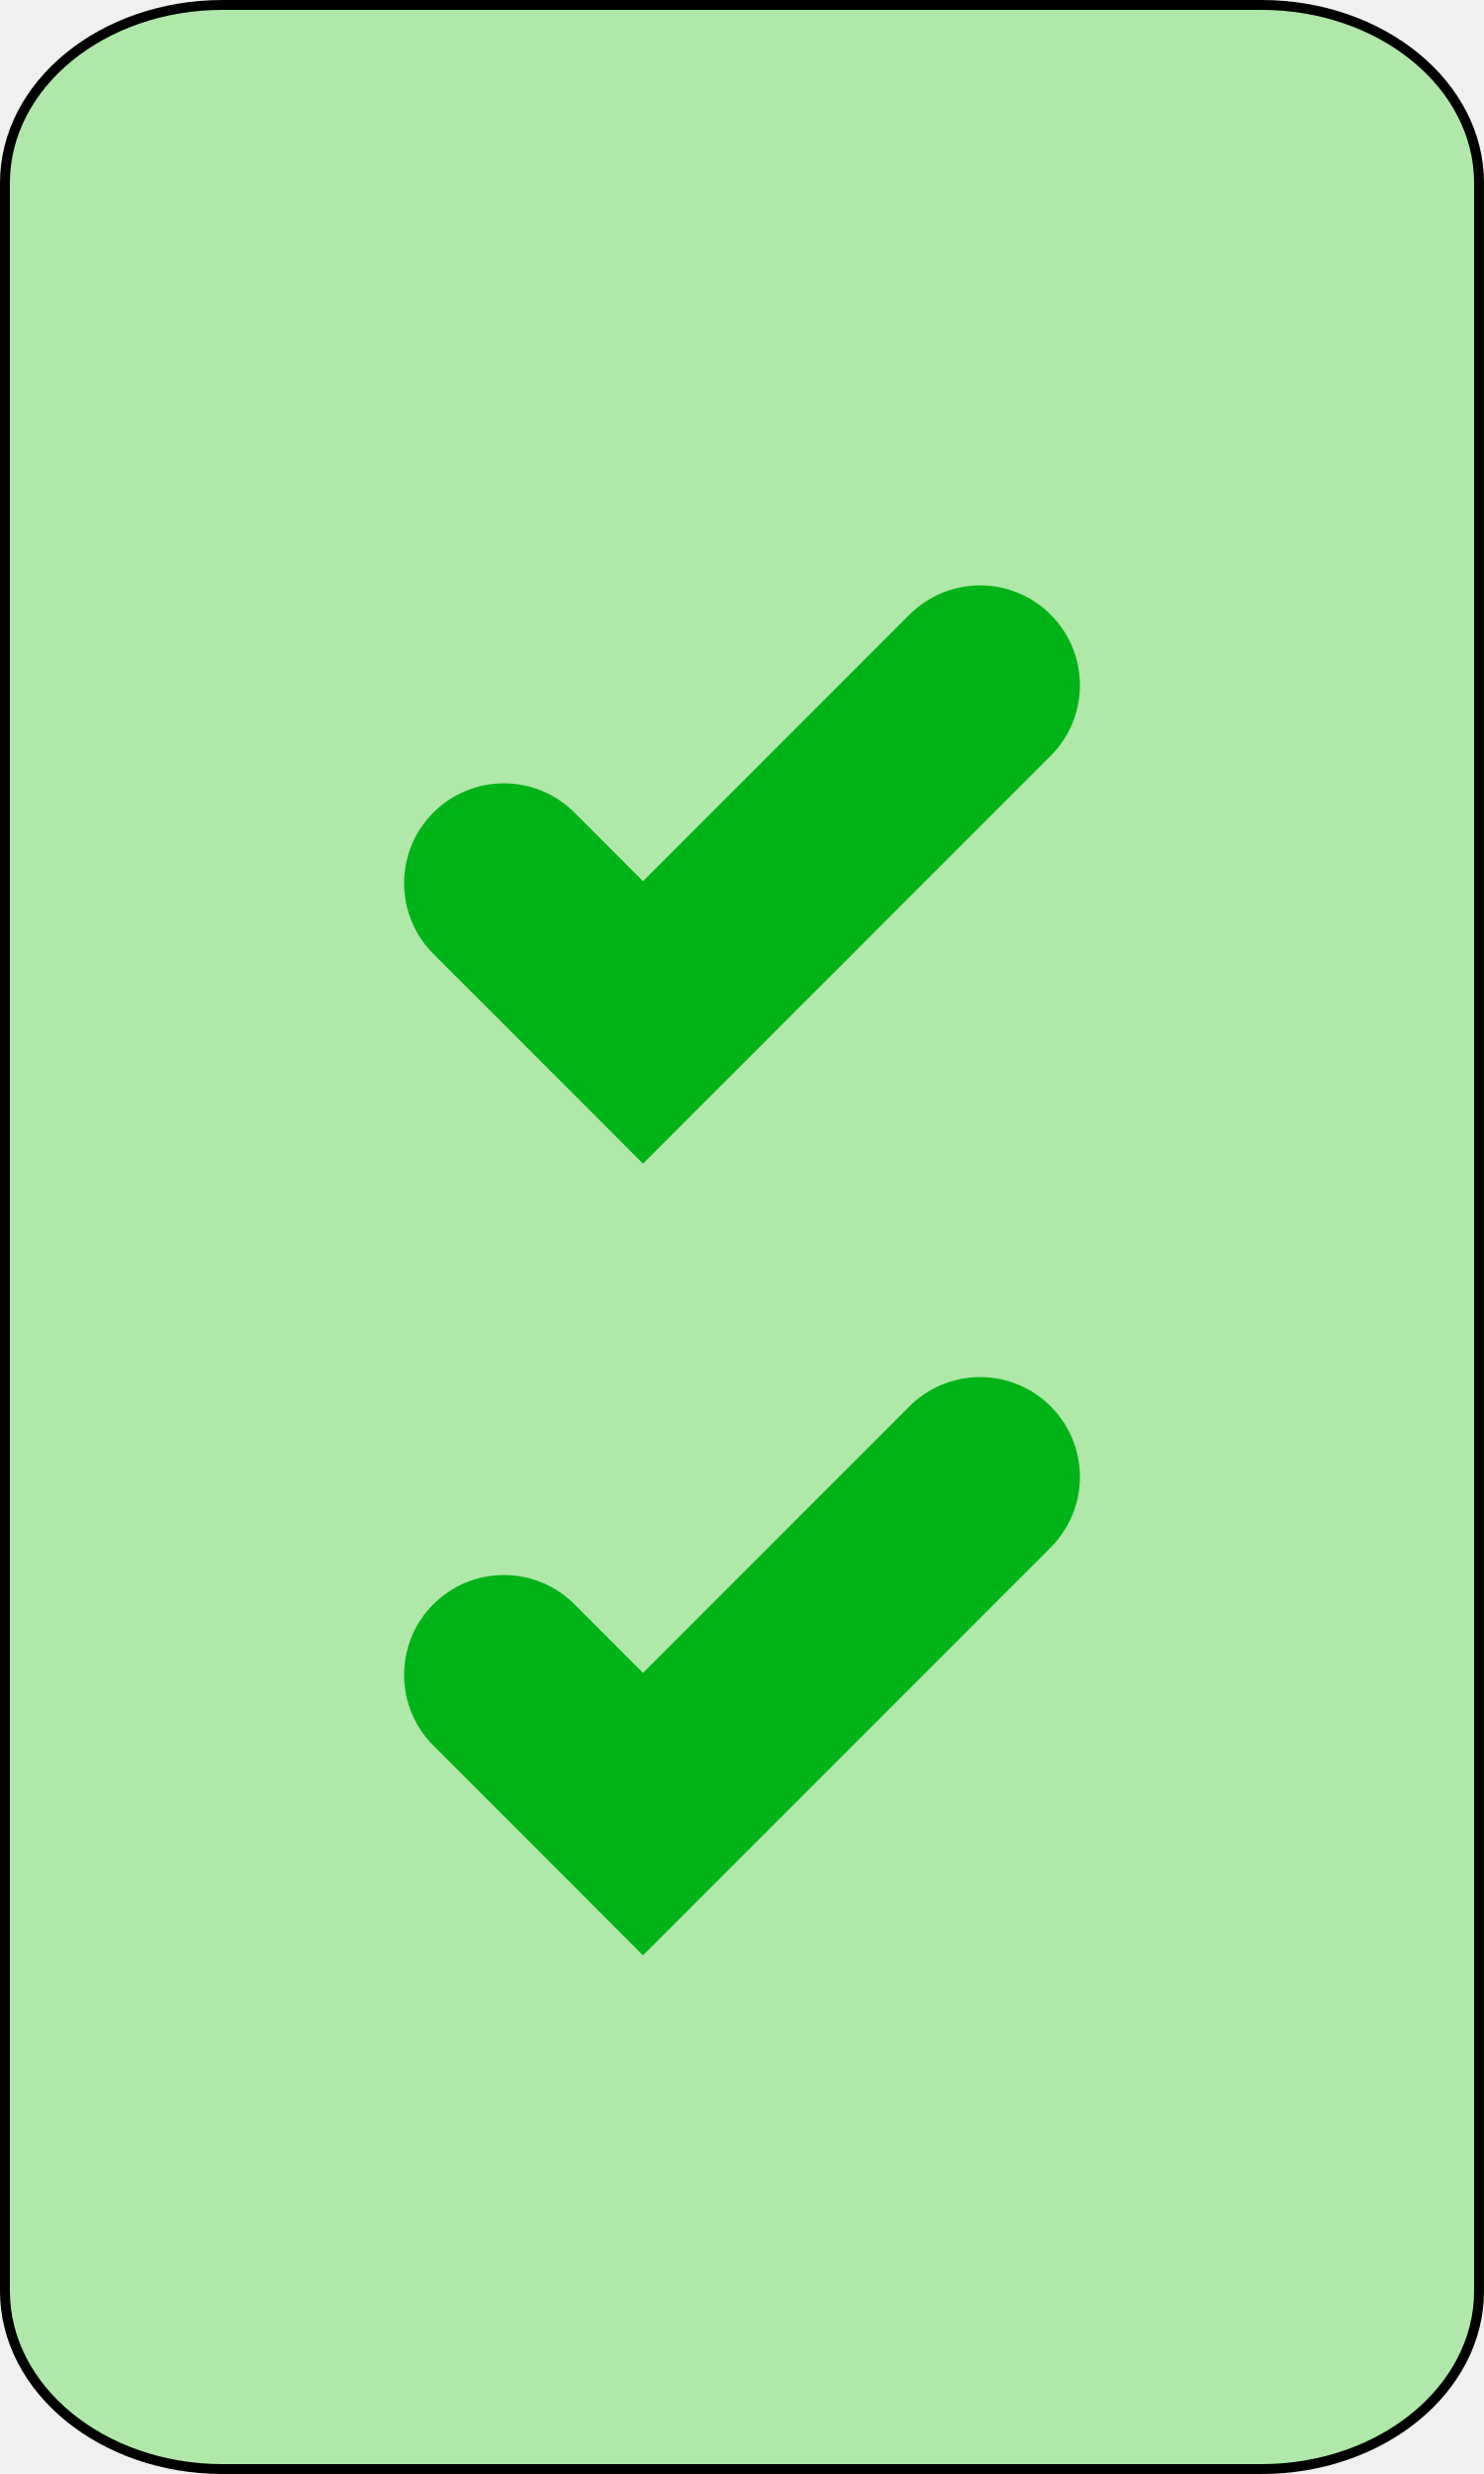
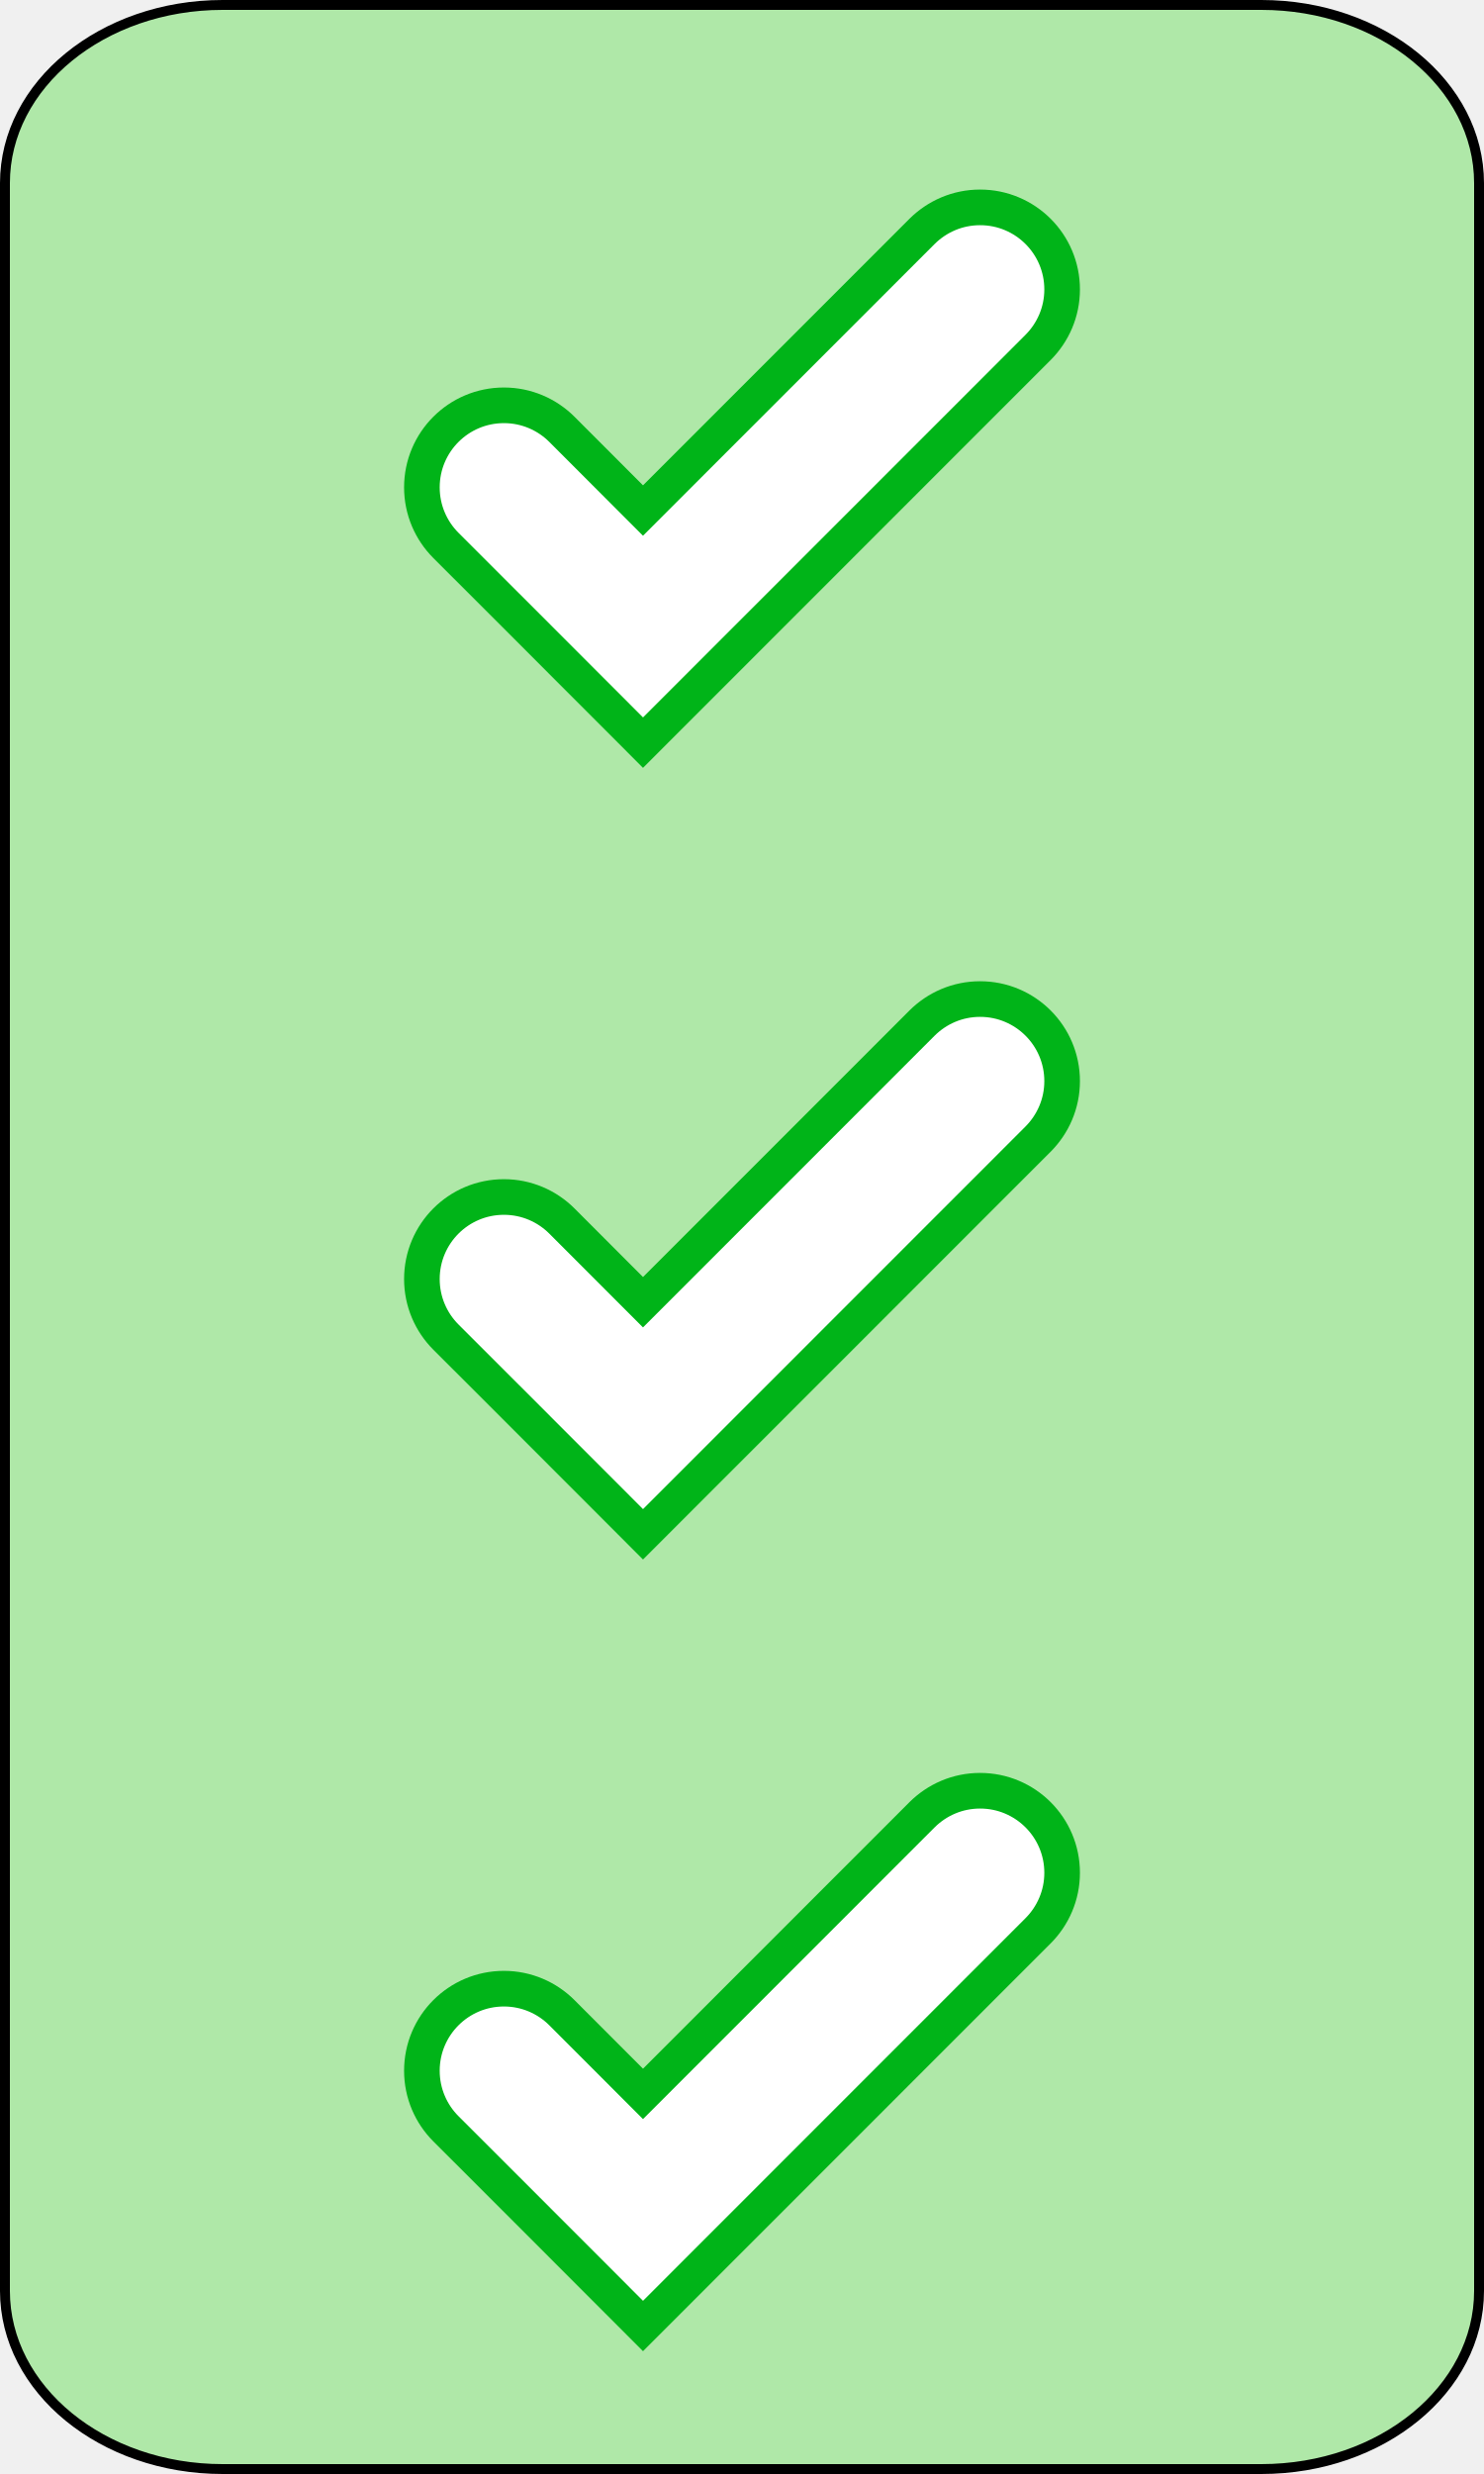
<svg xmlns="http://www.w3.org/2000/svg" version="1.0" width="75" height="125">
  <rect width="74.5" height="124.5" rx="11" ry="9" x="0.25" y="0.25" style="fill:#AFE8A8;fill-opacity:1;stroke:#000000;stroke-width:0.5" />
  <g>
-     <path d="m 28.358,70.16 -5.861,5.861 -5.861,-5.866 -4.102,-4.1 c -0.747,-0.748 -1.212,-1.785 -1.212,-2.93 0,-2.289 1.854,-4.146 4.146,-4.146 1.143,0 2.18,0.465 2.93,1.214 l 4.099,4.102 14.102,-14.103 c 0.754,-0.749 1.787,-1.214 2.934,-1.214 2.289,0 4.146,1.856 4.146,4.145 0,1.146 -0.467,2.18 -1.217,2.932 l -14.104,14.105 z" transform="translate(10,-18.5)" style="fill:#00B418;stroke:#00B418;stroke-width:1.8;" />
-     <path d="m 28.358,70.16 -5.861,5.861 -5.861,-5.866 -4.102,-4.1 c -0.747,-0.748 -1.212,-1.785 -1.212,-2.93 0,-2.289 1.854,-4.146 4.146,-4.146 1.143,0 2.18,0.465 2.93,1.214 l 4.099,4.102 14.102,-14.103 c 0.754,-0.749 1.787,-1.214 2.934,-1.214 2.289,0 4.146,1.856 4.146,4.145 0,1.146 -0.467,2.18 -1.217,2.932 l -14.104,14.105 z" transform="translate(10,21.5)" style="fill:#00B418;stroke:#00B418;stroke-width:1.8;" />
+     <path d="m 28.358,70.16 -5.861,5.861 -5.861,-5.866 -4.102,-4.1 c -0.747,-0.748 -1.212,-1.785 -1.212,-2.93 0,-2.289 1.854,-4.146 4.146,-4.146 1.143,0 2.18,0.465 2.93,1.214 l 4.099,4.102 14.102,-14.103 c 0.754,-0.749 1.787,-1.214 2.934,-1.214 2.289,0 4.146,1.856 4.146,4.145 0,1.146 -0.467,2.18 -1.217,2.932 l -14.104,14.105 z" transform="translate(10,-38.5)" style="fill:#FFFFFF;stroke:#00B418;stroke-width:1.8;" />
+     <path d="m 28.358,70.16 -5.861,5.861 -5.861,-5.866 -4.102,-4.1 c -0.747,-0.748 -1.212,-1.785 -1.212,-2.93 0,-2.289 1.854,-4.146 4.146,-4.146 1.143,0 2.18,0.465 2.93,1.214 l 4.099,4.102 14.102,-14.103 c 0.754,-0.749 1.787,-1.214 2.934,-1.214 2.289,0 4.146,1.856 4.146,4.145 0,1.146 -0.467,2.18 -1.217,2.932 l -14.104,14.105 z" transform="translate(10,1.5)" style="fill:#FFFFFF;stroke:#00B418;stroke-width:1.8;" />
+     <path d="m 28.358,70.16 -5.861,5.861 -5.861,-5.866 -4.102,-4.1 c -0.747,-0.748 -1.212,-1.785 -1.212,-2.93 0,-2.289 1.854,-4.146 4.146,-4.146 1.143,0 2.18,0.465 2.93,1.214 l 4.099,4.102 14.102,-14.103 c 0.754,-0.749 1.787,-1.214 2.934,-1.214 2.289,0 4.146,1.856 4.146,4.145 0,1.146 -0.467,2.18 -1.217,2.932 l -14.104,14.105 z" transform="translate(10,41.5)" style="fill:#FFFFFF;stroke:#00B418;stroke-width:1.8;" />
  </g>
</svg>
